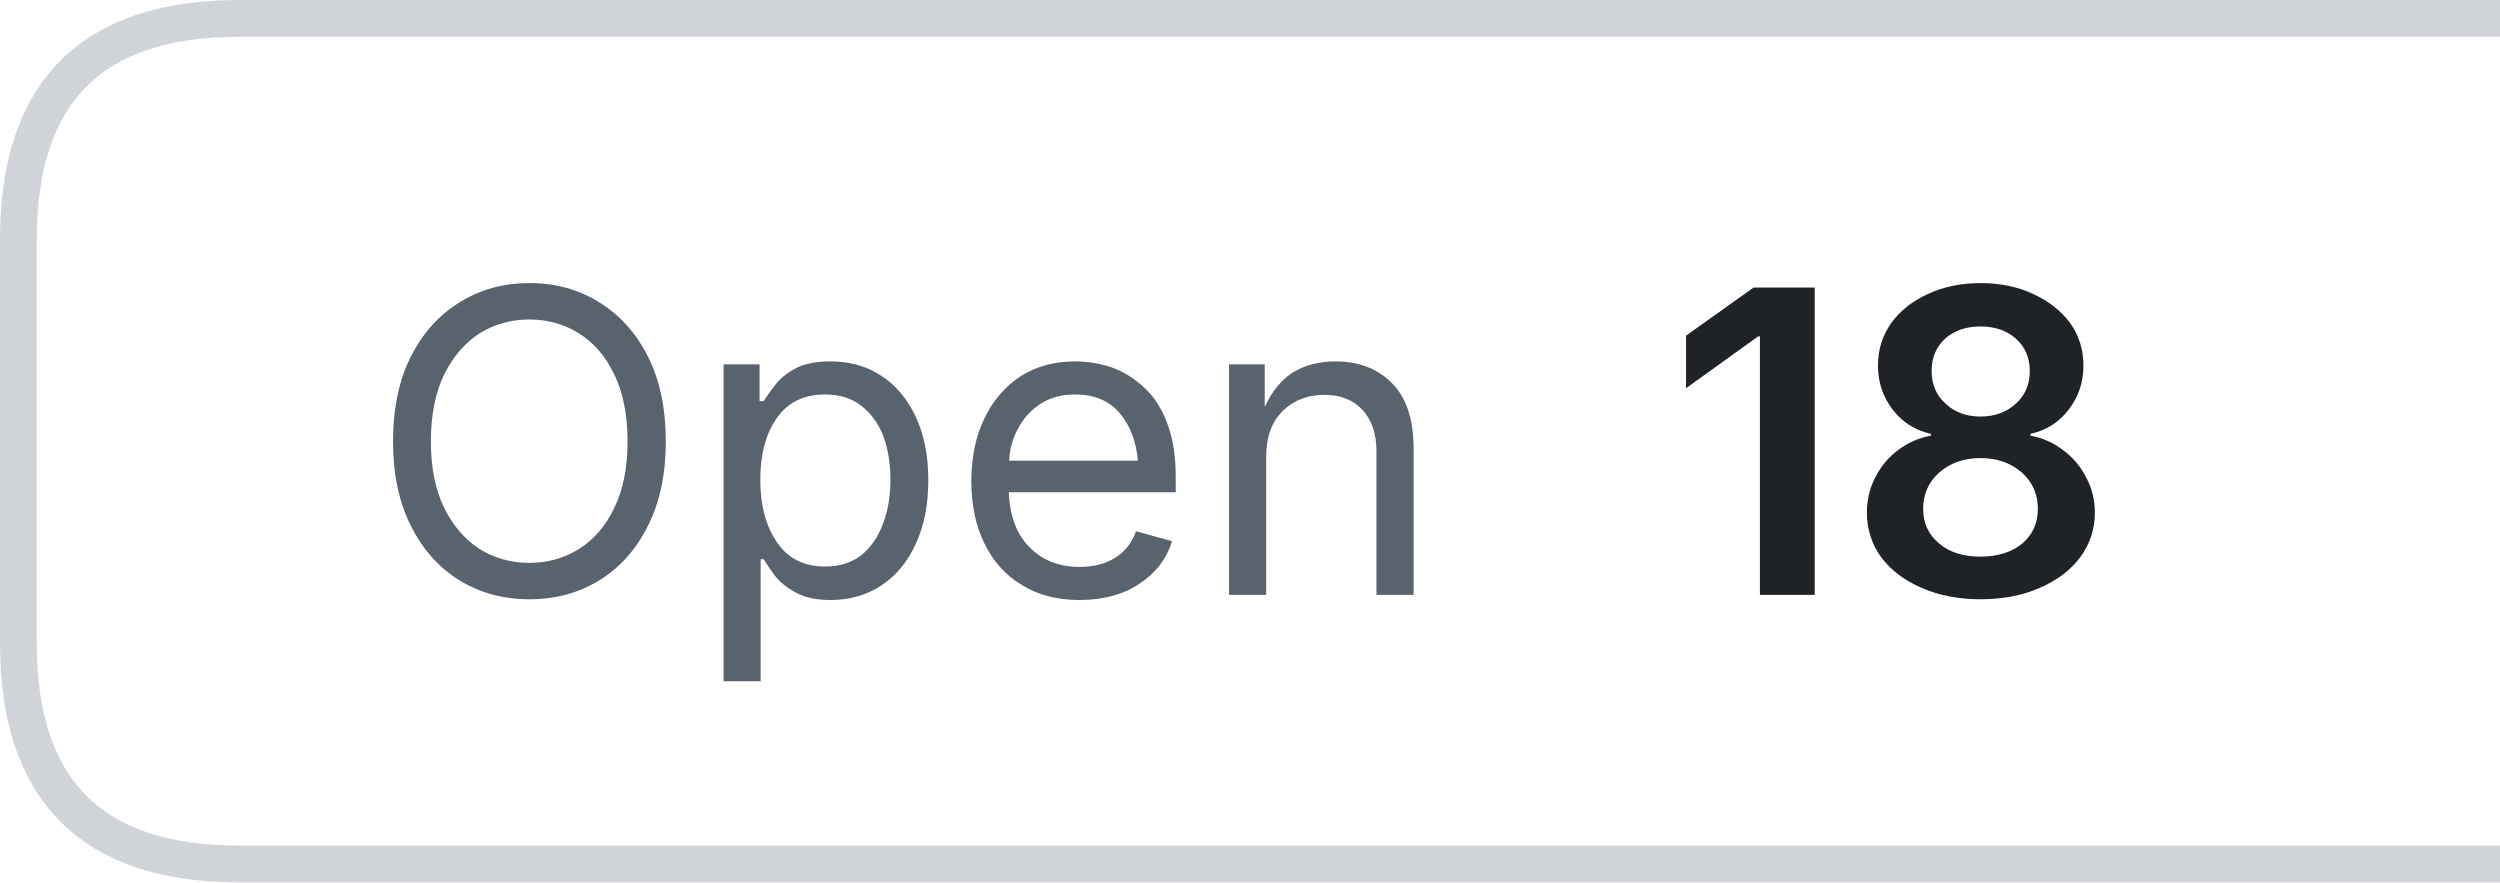
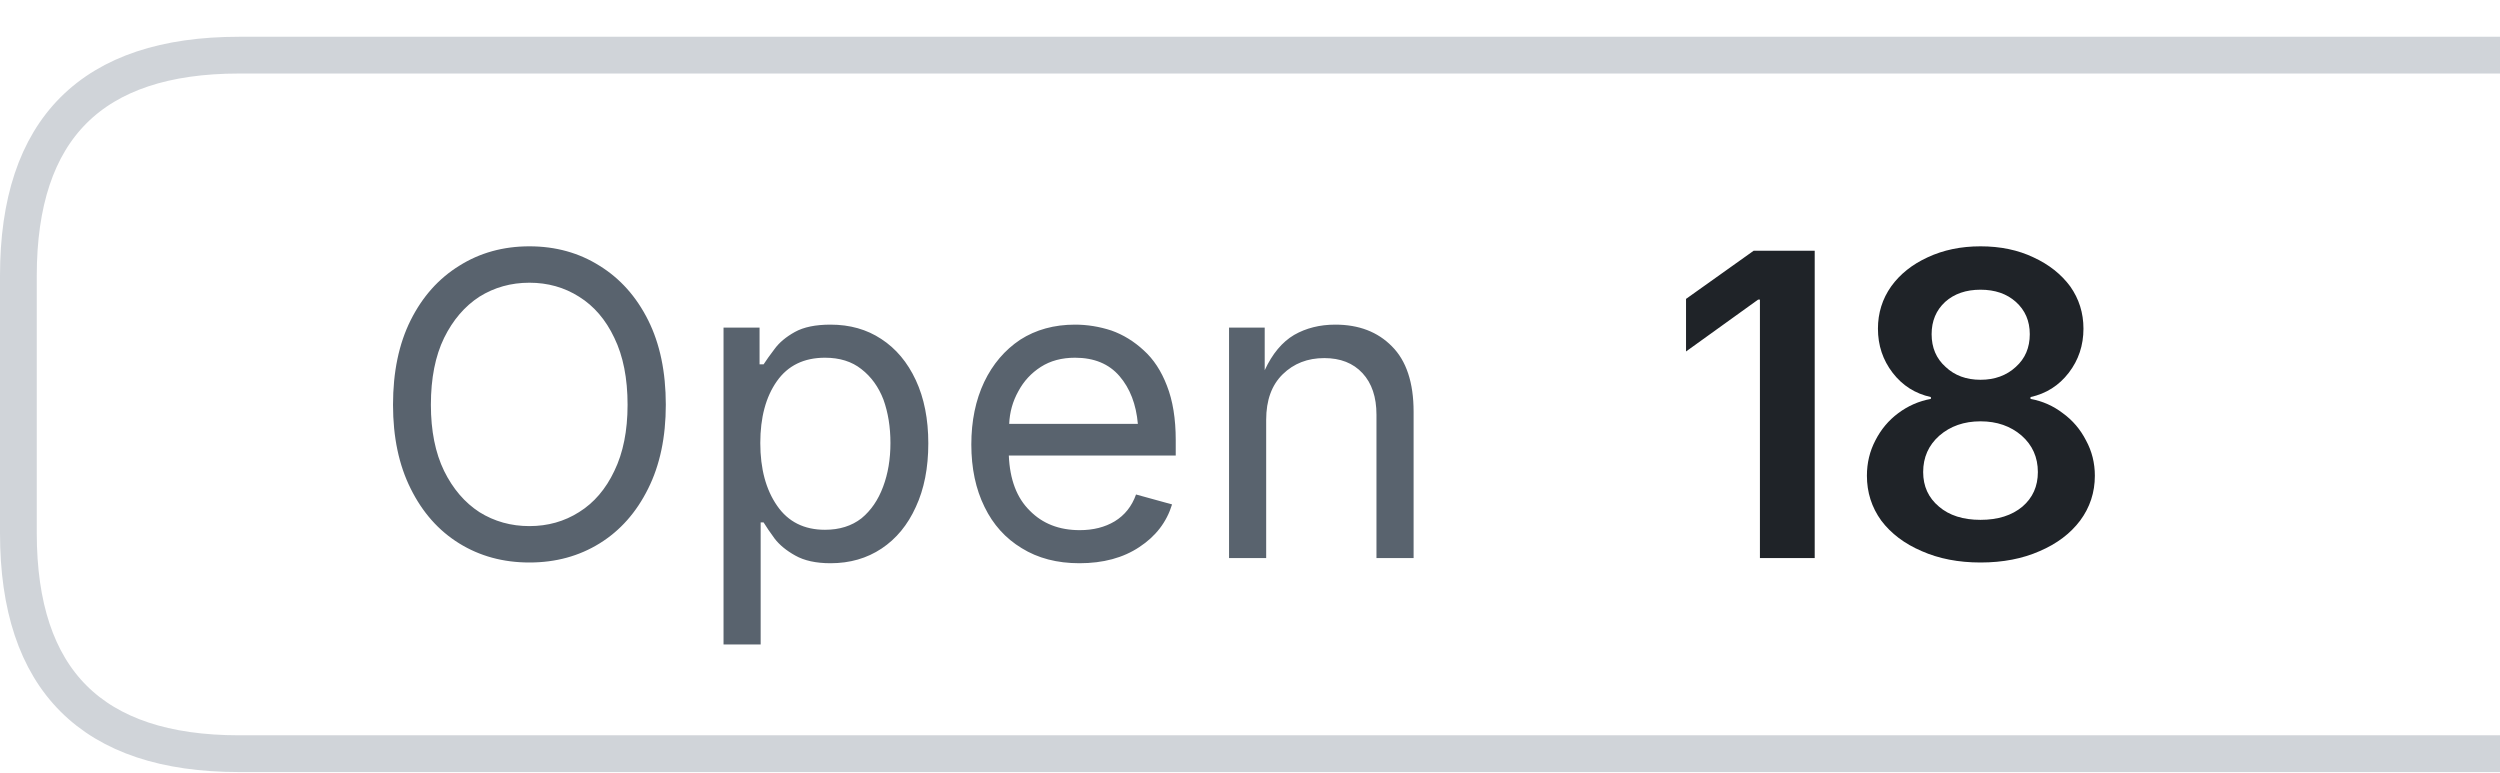
- <svg xmlns="http://www.w3.org/2000/svg" width="68" height="24" viewBox="0 0 68 24">
-   <style>.o{stroke:#d0d4d9}.l{fill:#59636e}.n{fill:#1f2328}@media (prefers-color-scheme:dark){.o{stroke:#4b515a}.l{fill:#9198a1}.n{fill:#f0f6fc}}</style>
-   <path d="M68 0.5H6.5Q0.5 0.5 0.5 6.5V17.5Q0.5 23.5 6.5 23.5H68" fill="none" class="o" />
-   <path d="M14.4 16.3Q13.33 16.3 12.49 15.78Q11.65 15.26 11.17 14.29Q10.69 13.33 10.69 12.01Q10.69 10.67 11.17 9.71Q11.65 8.75 12.49 8.23Q13.33 7.7 14.4 7.7Q15.47 7.7 16.31 8.23Q17.15 8.75 17.63 9.71Q18.11 10.67 18.11 12.01Q18.11 13.33 17.63 14.29Q17.15 15.26 16.31 15.78Q15.47 16.3 14.4 16.3ZM14.4 15.31Q15.15 15.31 15.75 14.93Q16.36 14.55 16.71 13.81Q17.07 13.07 17.07 12.01Q17.07 10.93 16.71 10.19Q16.36 9.45 15.75 9.07Q15.15 8.69 14.4 8.69Q13.65 8.69 13.04 9.07Q12.44 9.46 12.08 10.19Q11.72 10.93 11.72 12.01Q11.72 13.07 12.08 13.81Q12.44 14.54 13.04 14.93Q13.65 15.31 14.4 15.31ZM19.68 18.53V9.91H20.66V10.91H20.77Q20.88 10.74 21.07 10.49Q21.26 10.23 21.62 10.03Q21.98 9.83 22.59 9.83Q23.38 9.83 23.97 10.22Q24.57 10.61 24.91 11.34Q25.25 12.07 25.25 13.06Q25.25 14.06 24.91 14.79Q24.58 15.52 23.98 15.92Q23.38 16.32 22.59 16.32Q22 16.32 21.63 16.11Q21.27 15.91 21.07 15.65Q20.88 15.39 20.77 15.21H20.69V18.53ZM22.44 15.41Q23.03 15.41 23.43 15.1Q23.82 14.78 24.02 14.24Q24.22 13.71 24.22 13.05Q24.22 12.4 24.03 11.87Q23.83 11.35 23.43 11.04Q23.04 10.73 22.44 10.73Q21.58 10.73 21.13 11.37Q20.68 12.01 20.68 13.05Q20.68 14.1 21.14 14.76Q21.59 15.41 22.44 15.41ZM29.36 16.32Q28.45 16.32 27.79 15.91Q27.13 15.51 26.78 14.79Q26.42 14.06 26.42 13.09Q26.42 12.13 26.77 11.39Q27.12 10.66 27.75 10.24Q28.39 9.83 29.24 9.83Q29.74 9.83 30.23 9.99Q30.71 10.16 31.11 10.53Q31.51 10.89 31.74 11.49Q31.98 12.1 31.98 12.97V13.39H27.44Q27.48 14.37 28.01 14.89Q28.53 15.42 29.37 15.42Q29.92 15.42 30.32 15.18Q30.73 14.93 30.9 14.45L31.88 14.72Q31.66 15.44 30.99 15.88Q30.33 16.32 29.36 16.32ZM27.45 12.53H30.95Q30.88 11.73 30.45 11.23Q30.02 10.73 29.24 10.73Q28.7 10.73 28.31 10.98Q27.92 11.23 27.7 11.64Q27.47 12.05 27.45 12.53ZM34.44 12.42V16.18H33.43V9.91H34.4L34.4 11.07Q34.71 10.4 35.2 10.11Q35.69 9.83 36.32 9.83Q37.28 9.83 37.86 10.42Q38.45 11.01 38.45 12.2V16.18H37.44V12.28Q37.44 11.56 37.06 11.15Q36.68 10.74 36.02 10.74Q35.34 10.74 34.89 11.18Q34.44 11.62 34.44 12.42Z" class="l" />
-   <path d="M49.36 7.82V16.18H47.87V9.15H47.82L45.86 10.56V9.13L47.7 7.82ZM53.87 16.3Q52.97 16.3 52.27 15.99Q51.57 15.69 51.17 15.16Q50.78 14.62 50.78 13.94Q50.78 13.42 51.01 12.98Q51.24 12.53 51.63 12.24Q52.03 11.94 52.52 11.85V11.8Q51.88 11.66 51.48 11.14Q51.08 10.62 51.08 9.94Q51.08 9.3 51.44 8.79Q51.8 8.29 52.43 8Q53.07 7.7 53.87 7.7Q54.68 7.7 55.31 8Q55.94 8.29 56.31 8.79Q56.67 9.3 56.67 9.94Q56.67 10.62 56.27 11.14Q55.87 11.66 55.23 11.8V11.85Q55.72 11.94 56.11 12.24Q56.51 12.53 56.74 12.98Q56.98 13.42 56.98 13.94Q56.98 14.62 56.58 15.16Q56.18 15.69 55.48 15.99Q54.78 16.3 53.87 16.3ZM53.87 15.14Q54.58 15.14 55.01 14.78Q55.43 14.42 55.43 13.84Q55.43 13.24 54.99 12.85Q54.54 12.46 53.87 12.46Q53.2 12.46 52.75 12.85Q52.31 13.24 52.31 13.84Q52.31 14.42 52.74 14.78Q53.16 15.14 53.87 15.14ZM53.87 11.33Q54.45 11.33 54.83 10.98Q55.21 10.64 55.21 10.09Q55.21 9.55 54.83 9.21Q54.46 8.88 53.87 8.88Q53.28 8.88 52.91 9.21Q52.54 9.55 52.54 10.09Q52.54 10.64 52.92 10.98Q53.29 11.33 53.87 11.33Z" class="n" />
+ <svg xmlns="http://www.w3.org/2000/svg" width="68" height="21" viewBox="0 0 68 21">
+   <g transform="translate(0 1)">
+     <style>.o{stroke:#d0d4d9}.l{fill:#59636e}.n{fill:#1f2328}@media (prefers-color-scheme:dark){.o{stroke:#4b515a}.l{fill:#9198a1}.n{fill:#f0f6fc}}</style>
+     <path d="M68 0.5H6.5Q0.5 0.5 0.5 6.5V13.5Q0.5 19.5 6.5 19.5H68" fill="none" class="o" />
+     <path d="M14.4 14.3Q13.33 14.3 12.49 13.78Q11.65 13.26 11.17 12.29Q10.69 11.33 10.69 10.01Q10.69 8.67 11.17 7.71Q11.65 6.75 12.49 6.23Q13.33 5.7 14.4 5.7Q15.47 5.7 16.31 6.23Q17.15 6.75 17.63 7.71Q18.11 8.67 18.11 10.01Q18.11 11.33 17.63 12.29Q17.15 13.26 16.31 13.78Q15.47 14.3 14.4 14.3ZM14.4 13.31Q15.15 13.31 15.75 12.93Q16.36 12.55 16.71 11.81Q17.07 11.07 17.07 10.01Q17.07 8.93 16.71 8.19Q16.36 7.45 15.75 7.07Q15.15 6.69 14.4 6.69Q13.65 6.69 13.04 7.07Q12.44 7.46 12.08 8.19Q11.72 8.93 11.72 10.01Q11.72 11.07 12.08 11.81Q12.44 12.54 13.04 12.93Q13.65 13.31 14.4 13.31ZM19.68 16.53V7.91H20.66V8.91H20.77Q20.88 8.74 21.07 8.49Q21.26 8.23 21.62 8.03Q21.98 7.83 22.59 7.83Q23.38 7.83 23.97 8.22Q24.57 8.61 24.91 9.34Q25.25 10.07 25.25 11.06Q25.25 12.06 24.91 12.79Q24.58 13.52 23.98 13.92Q23.38 14.32 22.59 14.32Q22 14.32 21.63 14.11Q21.27 13.91 21.07 13.65Q20.88 13.39 20.77 13.21H20.69V16.53ZM22.44 13.41Q23.03 13.41 23.43 13.1Q23.82 12.78 24.02 12.24Q24.22 11.71 24.22 11.05Q24.22 10.4 24.03 9.87Q23.83 9.35 23.43 9.04Q23.04 8.73 22.44 8.73Q21.58 8.73 21.13 9.37Q20.68 10.01 20.68 11.05Q20.68 12.1 21.14 12.76Q21.59 13.41 22.44 13.41ZM29.36 14.32Q28.45 14.32 27.79 13.91Q27.13 13.51 26.78 12.79Q26.42 12.06 26.42 11.09Q26.42 10.13 26.77 9.39Q27.12 8.66 27.75 8.24Q28.39 7.83 29.24 7.83Q29.74 7.83 30.23 7.99Q30.71 8.16 31.11 8.53Q31.51 8.89 31.74 9.49Q31.98 10.1 31.98 10.97V11.39H27.44Q27.48 12.37 28.01 12.89Q28.53 13.42 29.37 13.42Q29.92 13.42 30.32 13.18Q30.73 12.93 30.9 12.45L31.88 12.72Q31.66 13.44 30.99 13.88Q30.33 14.32 29.36 14.32ZM27.45 10.53H30.95Q30.88 9.73 30.45 9.23Q30.02 8.73 29.24 8.73Q28.7 8.73 28.31 8.98Q27.92 9.23 27.7 9.64Q27.47 10.05 27.45 10.53ZM34.44 10.42V14.18H33.43V7.91H34.4L34.4 9.07Q34.71 8.4 35.2 8.11Q35.69 7.83 36.32 7.83Q37.28 7.83 37.86 8.42Q38.45 9.01 38.45 10.2V14.18H37.44V10.28Q37.44 9.56 37.06 9.15Q36.68 8.74 36.02 8.74Q35.34 8.74 34.89 9.18Q34.44 9.62 34.44 10.42Z" class="l" />
+     <path d="M49.36 5.82V14.18H47.87V7.15H47.82L45.86 8.56V7.13L47.7 5.82ZM53.87 14.3Q52.97 14.3 52.27 13.99Q51.57 13.69 51.17 13.16Q50.78 12.62 50.78 11.94Q50.78 11.42 51.01 10.98Q51.24 10.53 51.63 10.24Q52.03 9.94 52.52 9.85V9.8Q51.88 9.66 51.48 9.14Q51.08 8.62 51.08 7.94Q51.08 7.3 51.44 6.79Q51.8 6.29 52.43 6Q53.07 5.7 53.87 5.7Q54.68 5.7 55.31 6Q55.94 6.29 56.31 6.79Q56.67 7.3 56.67 7.94Q56.67 8.62 56.27 9.14Q55.87 9.66 55.23 9.8V9.85Q55.72 9.94 56.11 10.24Q56.51 10.53 56.74 10.98Q56.98 11.42 56.98 11.94Q56.98 12.62 56.58 13.16Q56.18 13.69 55.48 13.99Q54.78 14.3 53.87 14.3ZM53.87 13.14Q54.58 13.14 55.01 12.78Q55.43 12.42 55.43 11.84Q55.43 11.24 54.99 10.85Q54.54 10.46 53.87 10.46Q53.2 10.46 52.75 10.85Q52.31 11.24 52.31 11.84Q52.31 12.42 52.74 12.78Q53.16 13.14 53.87 13.14ZM53.87 9.33Q54.45 9.33 54.83 8.98Q55.21 8.64 55.21 8.09Q55.21 7.55 54.83 7.21Q54.46 6.88 53.87 6.88Q53.28 6.88 52.91 7.21Q52.54 7.55 52.54 8.09Q52.54 8.64 52.92 8.98Q53.29 9.33 53.87 9.33Z" class="n" />
+   </g>
</svg>
